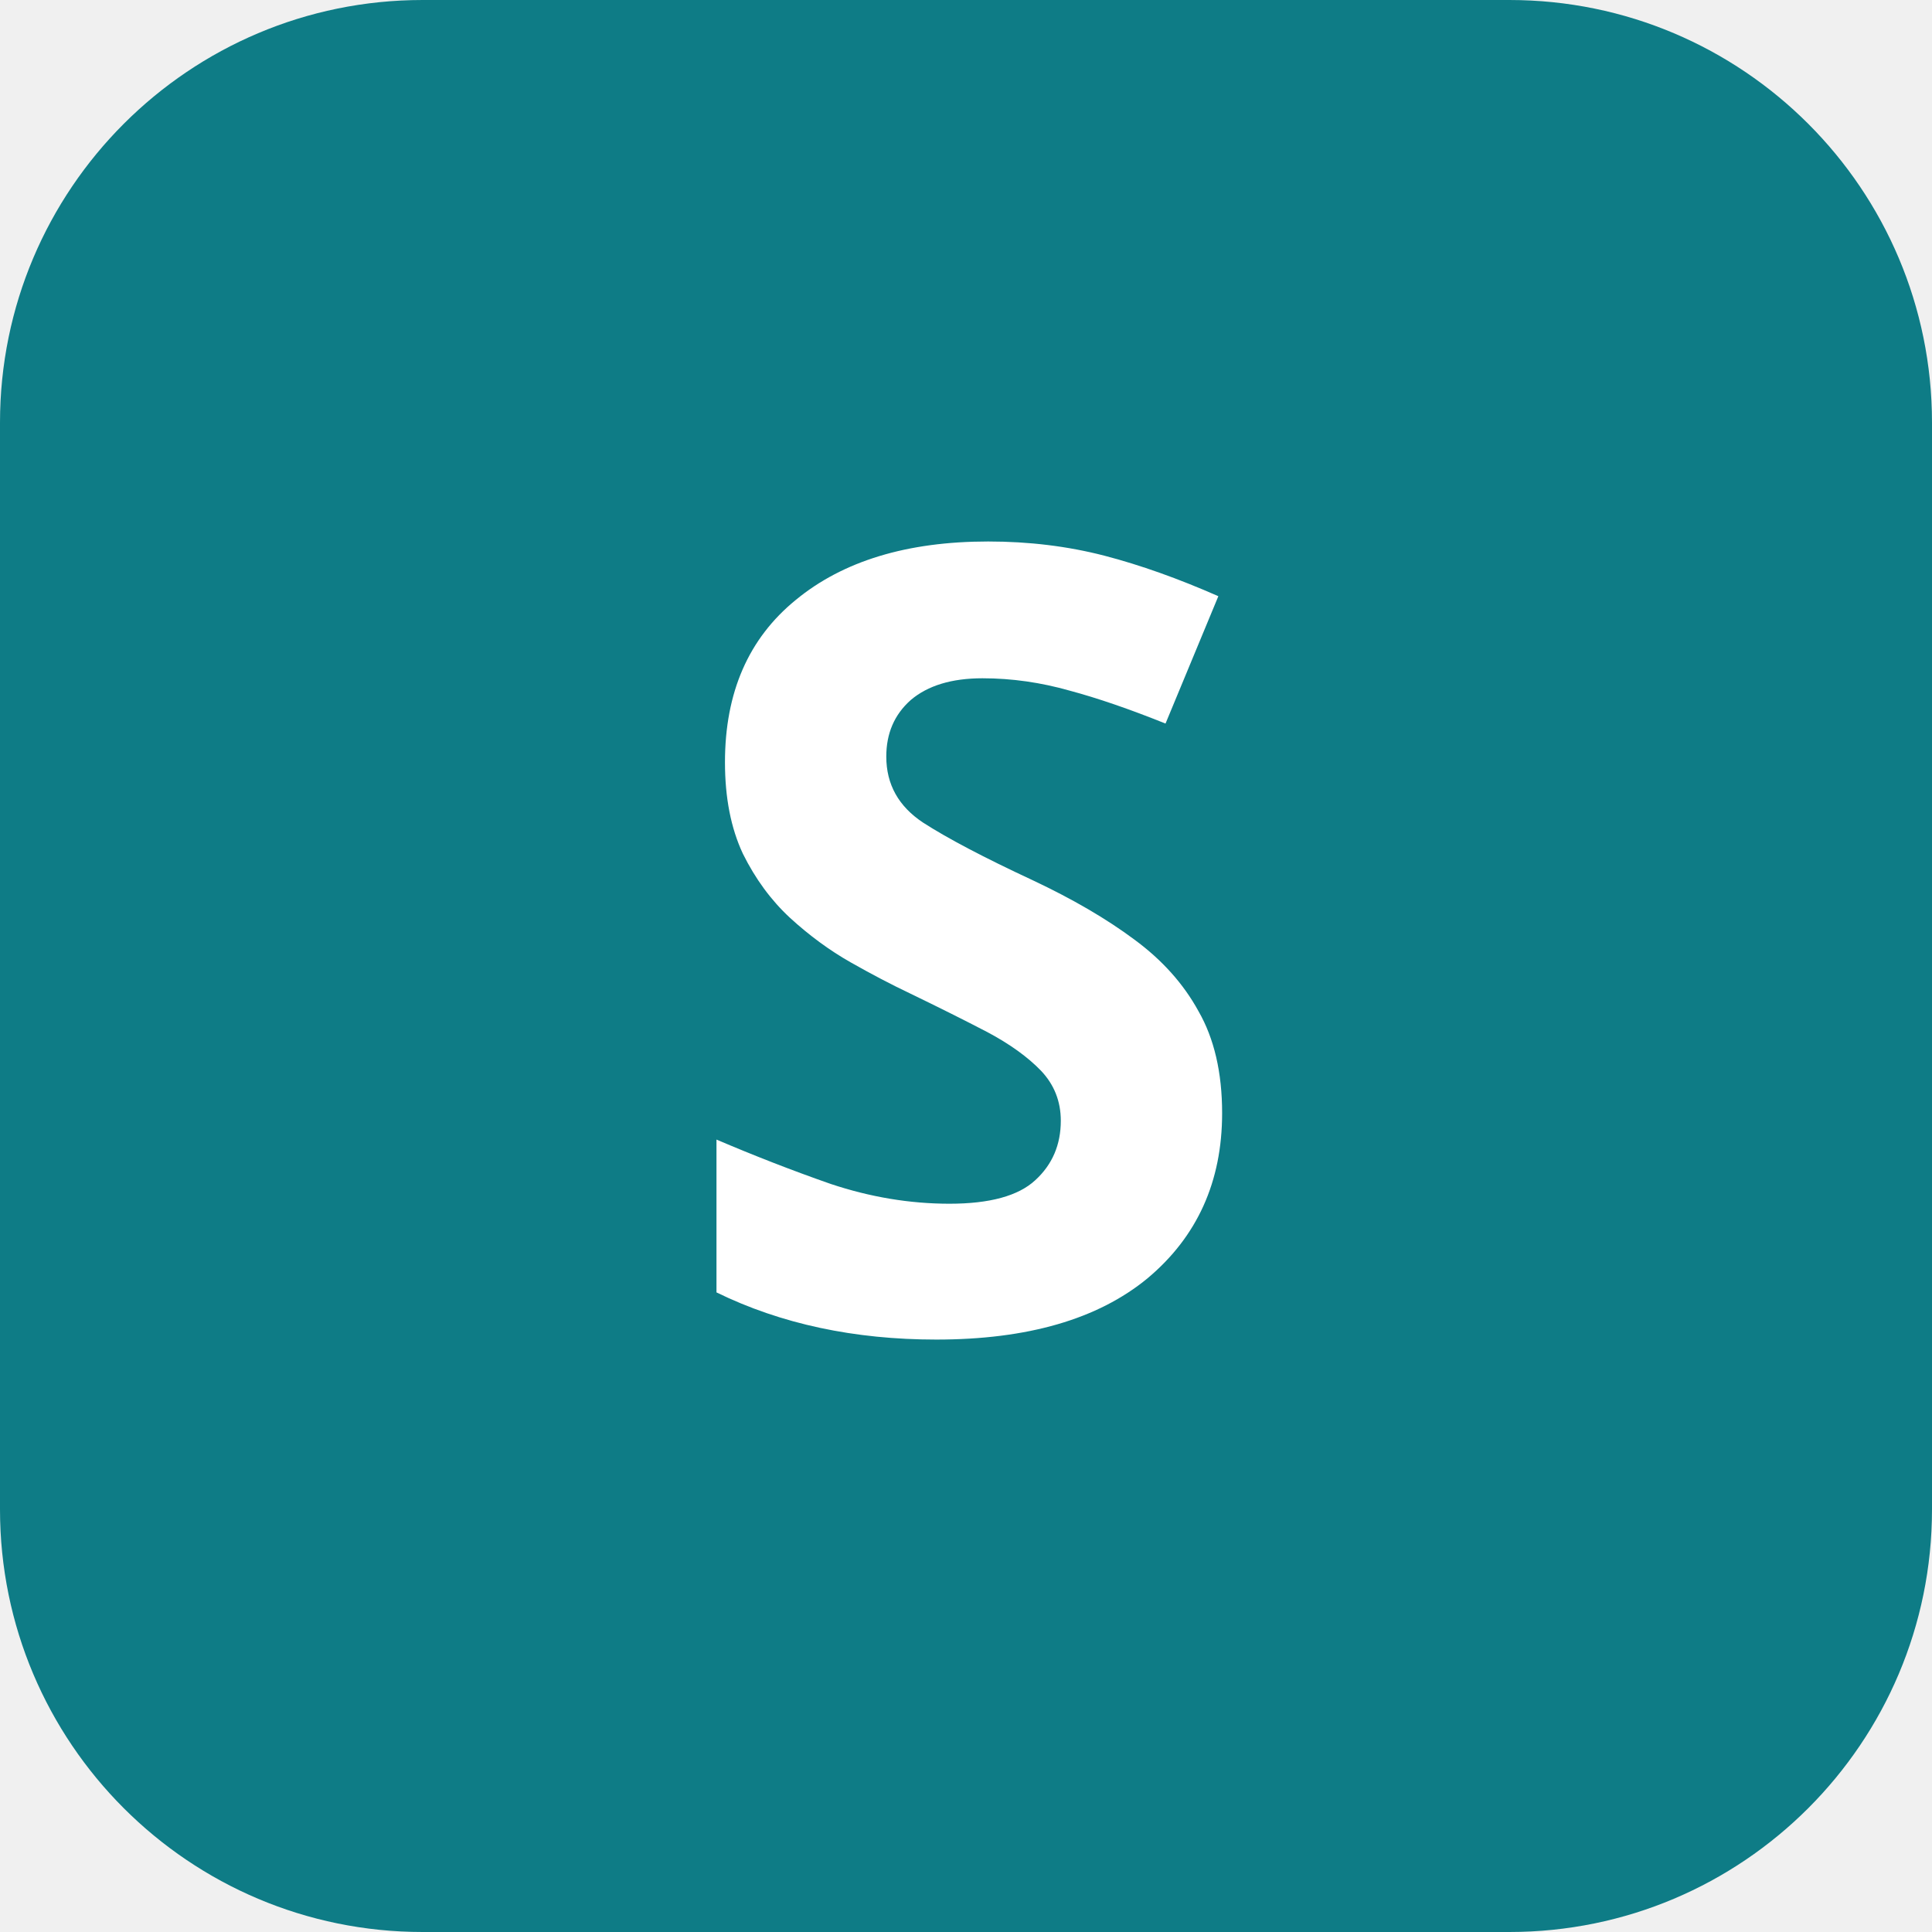
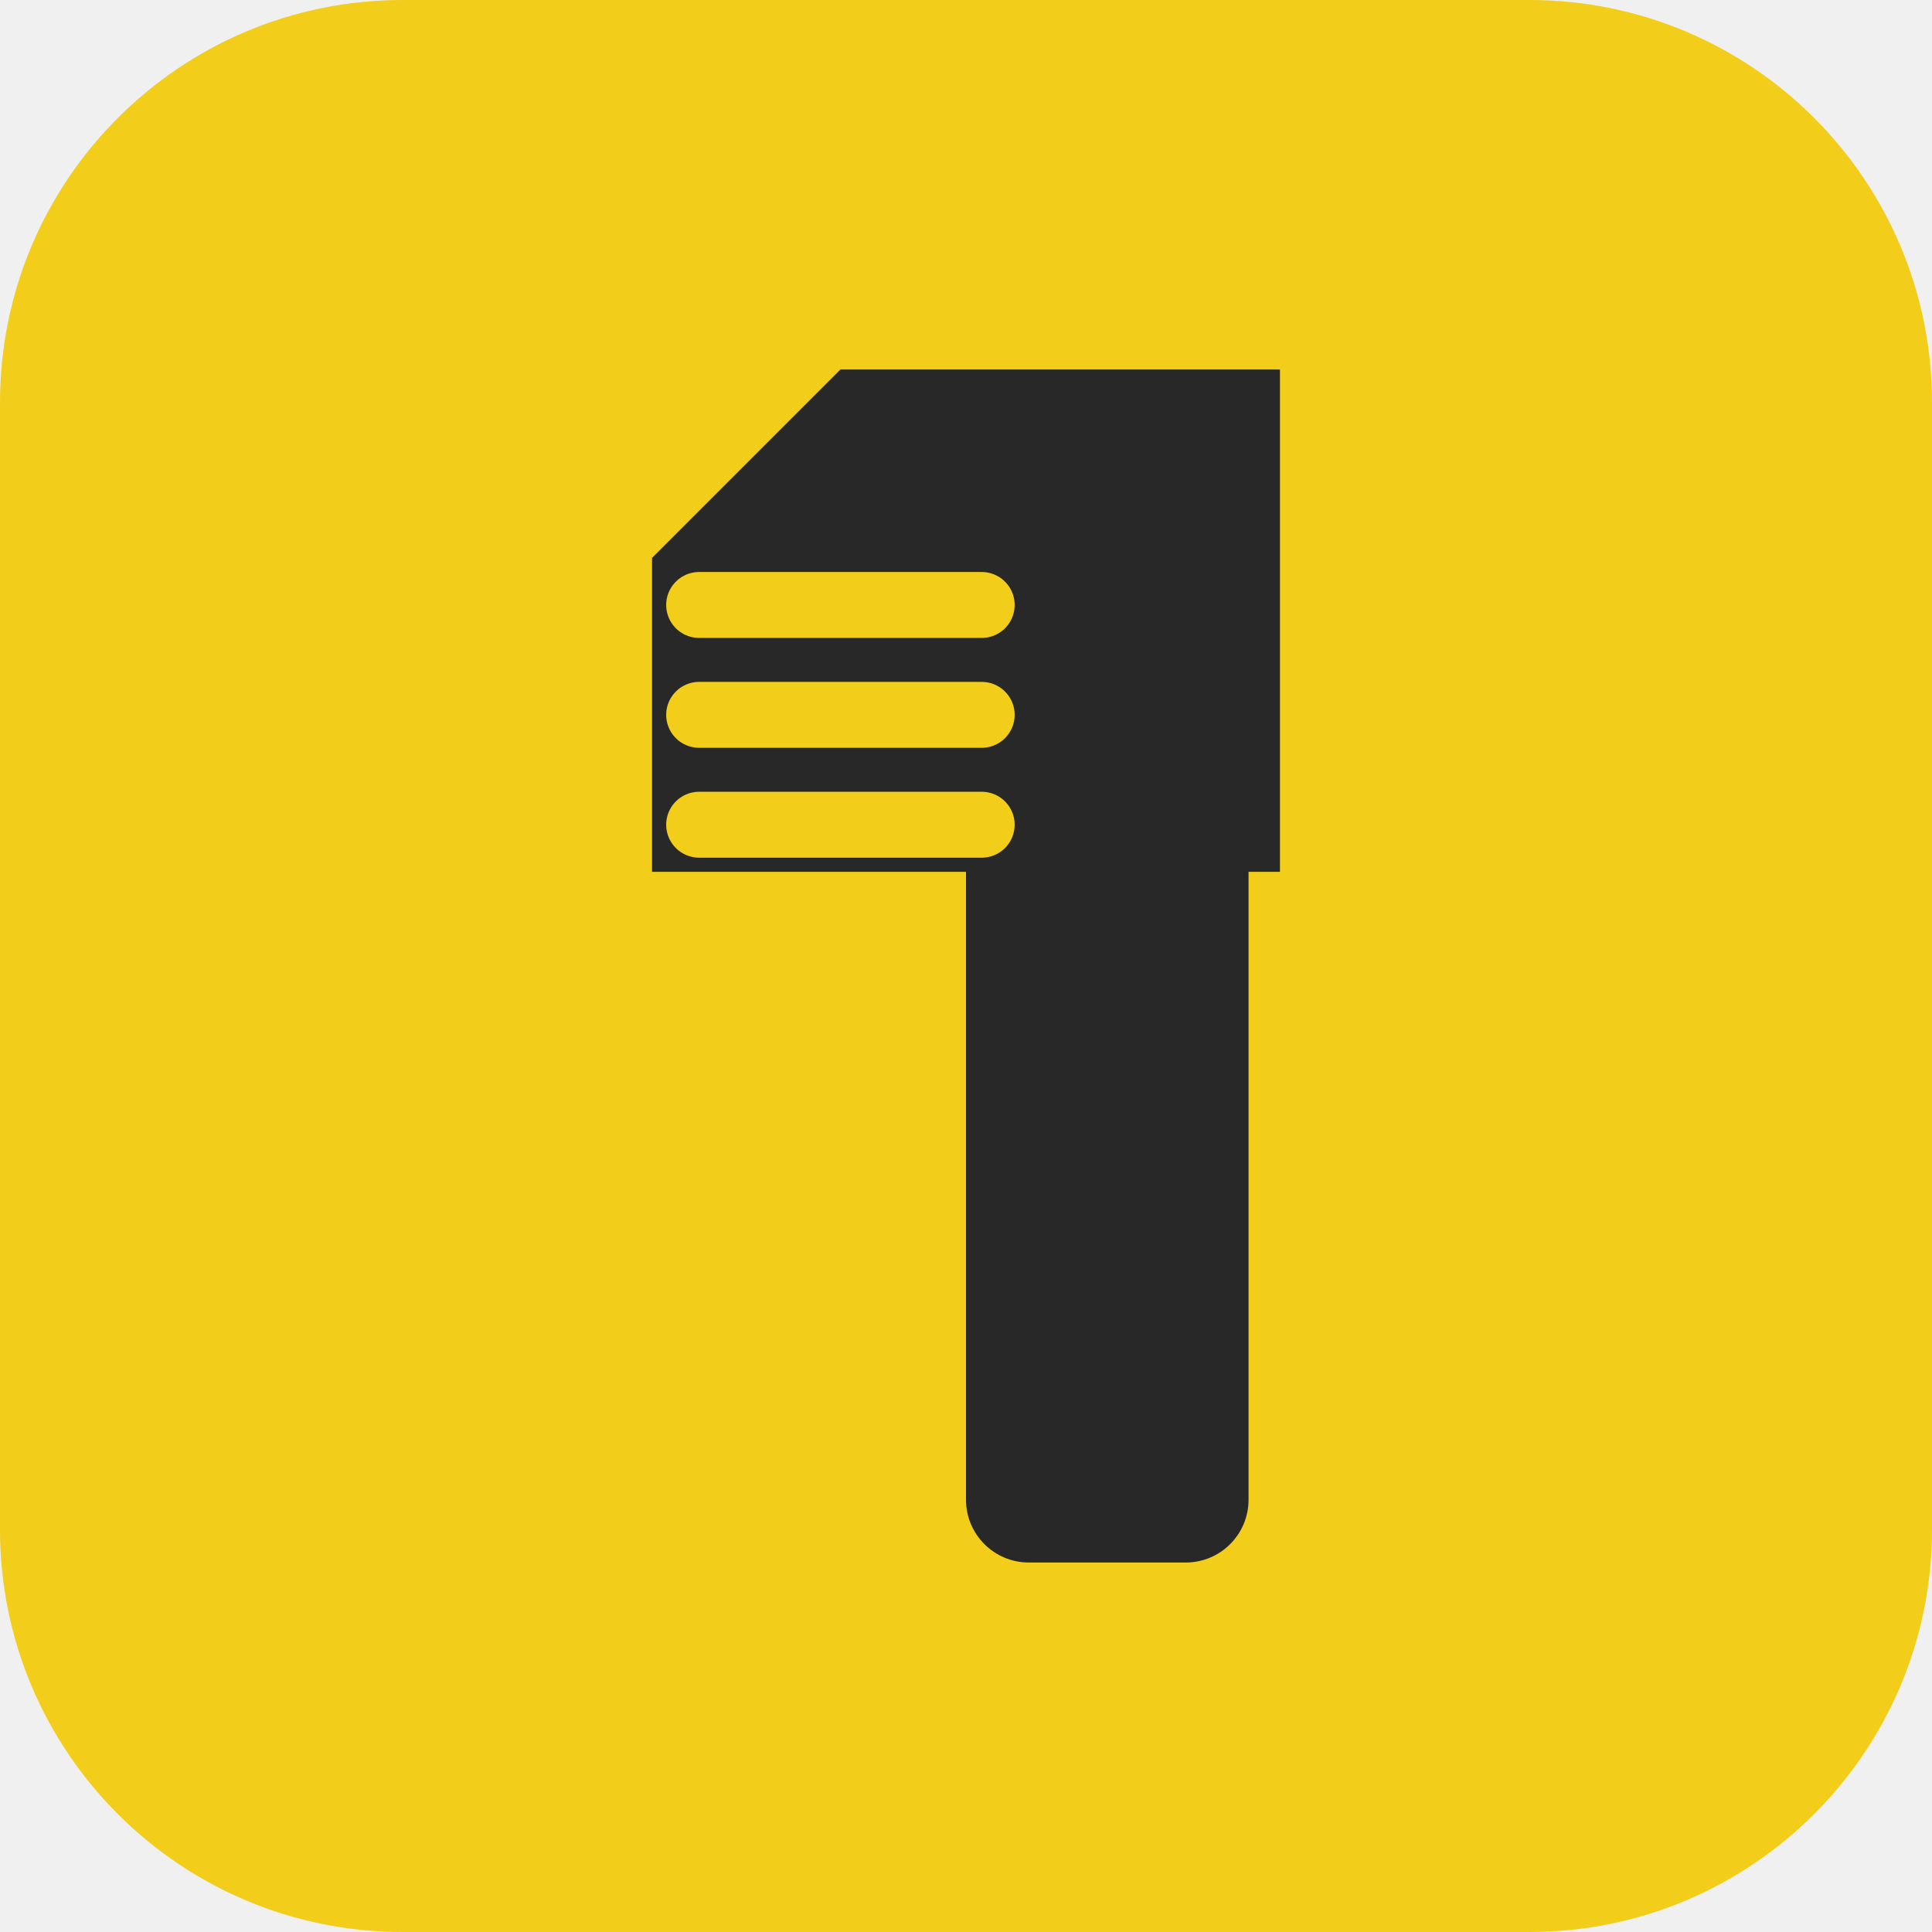
- <svg xmlns="http://www.w3.org/2000/svg" viewBox="0 0 32 32">
-   <rect width="32" height="32" rx="7" fill="#0E7C86" />
-   <text x="16" y="22" font-family="Tomorrow, sans-serif" font-size="18" font-weight="700" text-anchor="middle" fill="#fff">S</text>
+ <svg xmlns="http://www.w3.org/2000/svg" viewBox="0 0 48 48" width="512" height="512" role="img" aria-label="Snorkel">
+   <rect x="0" y="0" width="48" height="48" rx="10" fill="#F2CD1A" />
+   <g transform="translate(24 24) scale(0.78) translate(-18 -26)">
+     <rect x="18" y="21" width="9" height="24" rx="2" fill="#282828" />
+     <path d="M28 7 L14 7 L8 13 L8 23 L28 23 Z" fill="#282828" />
+     <g stroke="#F2CD1A" stroke-width="2.1" stroke-linecap="round" fill="none">
+       <path d="M9.5 14.5 L18.5 14.5" />
+       <path d="M9.5 18 L18.5 18" />
+       <path d="M9.5 21.5 L18.5 21.5" />
+     </g>
+   </g>
</svg>
